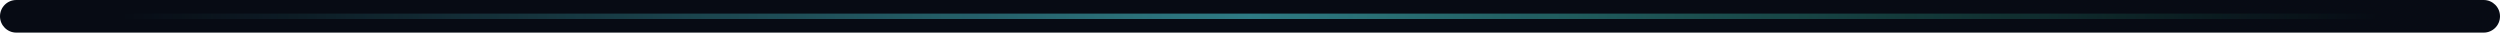
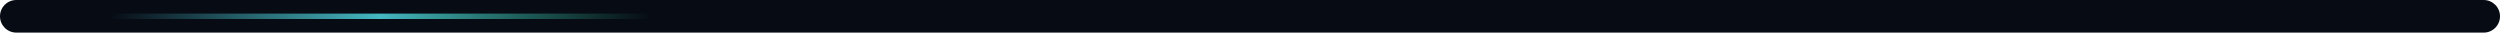
<svg xmlns="http://www.w3.org/2000/svg" width="920" height="12" viewBox="0 0 920 12" role="img" aria-hidden="true">
-   <rect width="920" height="12" rx="6" fill="#070b14" />
-   <rect x="40" y="5" width="840" height="2" rx="1" fill="url(#g)" />
  <defs>
    <linearGradient id="g" x1="0%" y1="0%" x2="100%" y2="0%">
      <stop offset="0%" stop-color="#4fd6e0" stop-opacity="0" />
-       <stop offset="50%" stop-color="#4fd6e0" stop-opacity="0.55" />
+       <stop offset="50%" stop-color="#4fd6e0" stop-opacity="0.85" />
      <stop offset="100%" stop-color="#33d69f" stop-opacity="0" />
    </linearGradient>
  </defs>
+   <rect width="920" height="12" rx="6" fill="#070b14" />
+   <rect x="40" y="5" width="200" height="2" rx="1" fill="url(#g)">
+     <animate attributeName="x" values="40;720;40" dur="4s" repeatCount="indefinite" />
+   </rect>
</svg>
